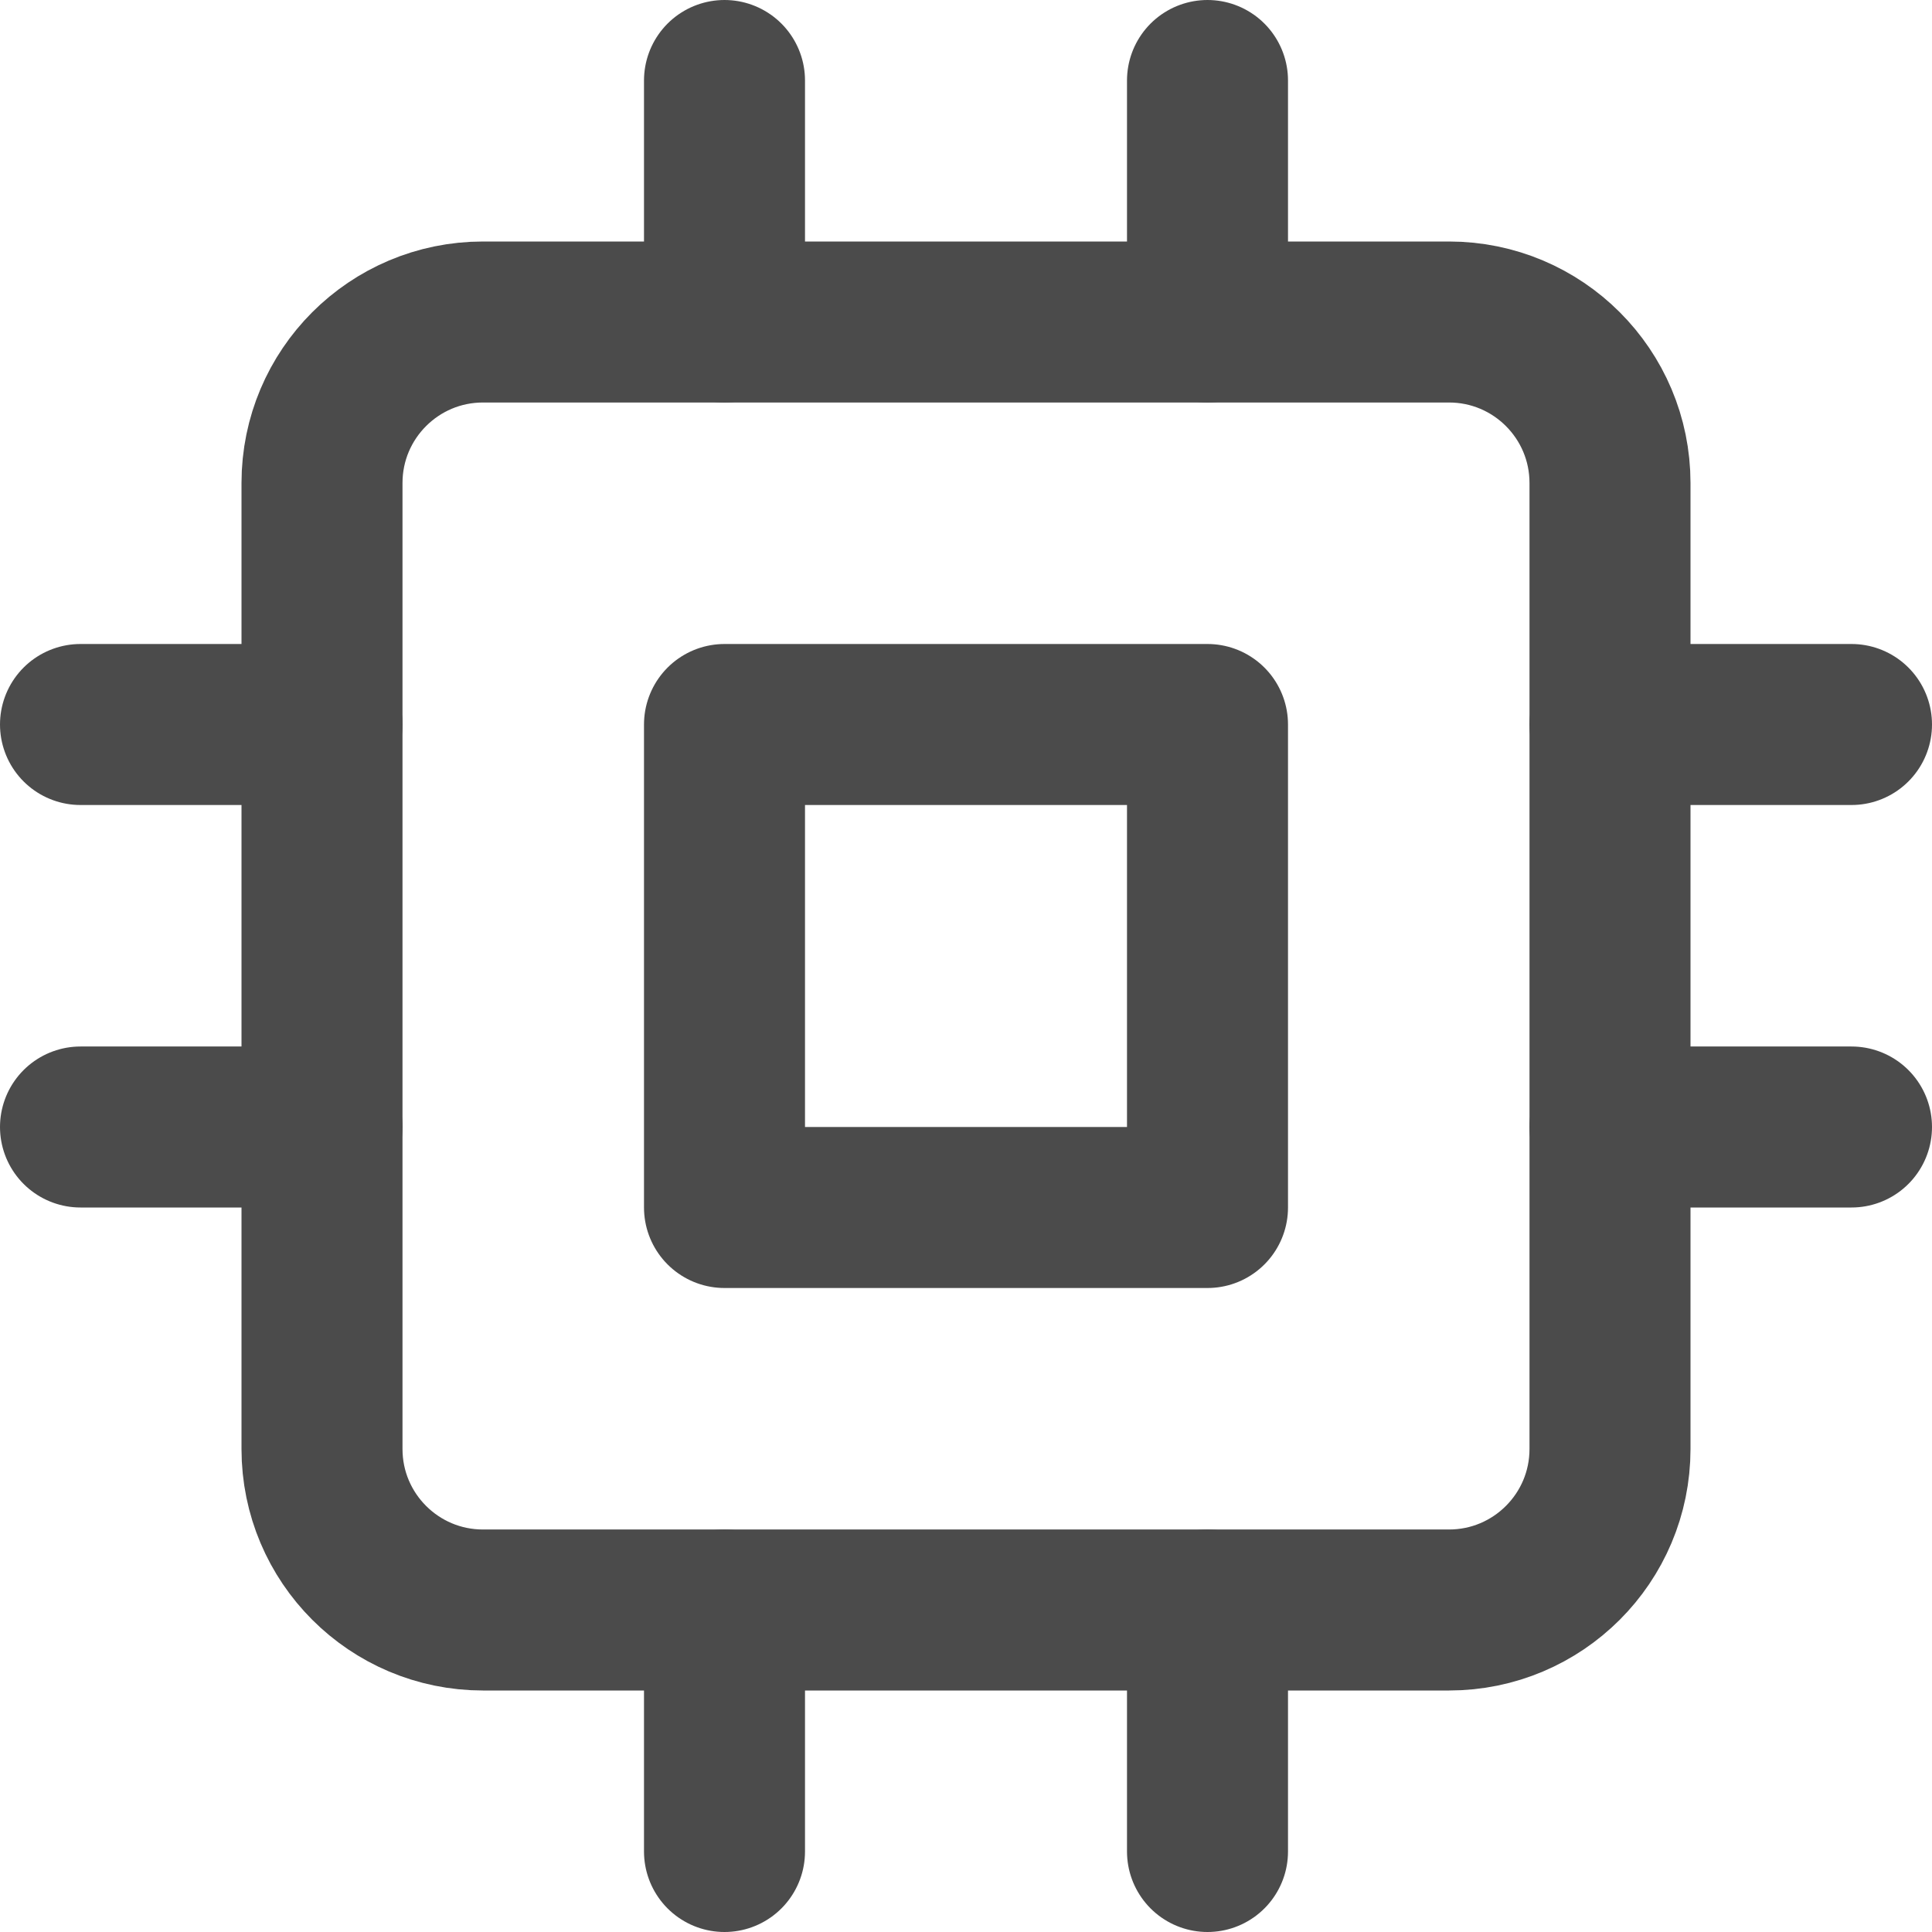
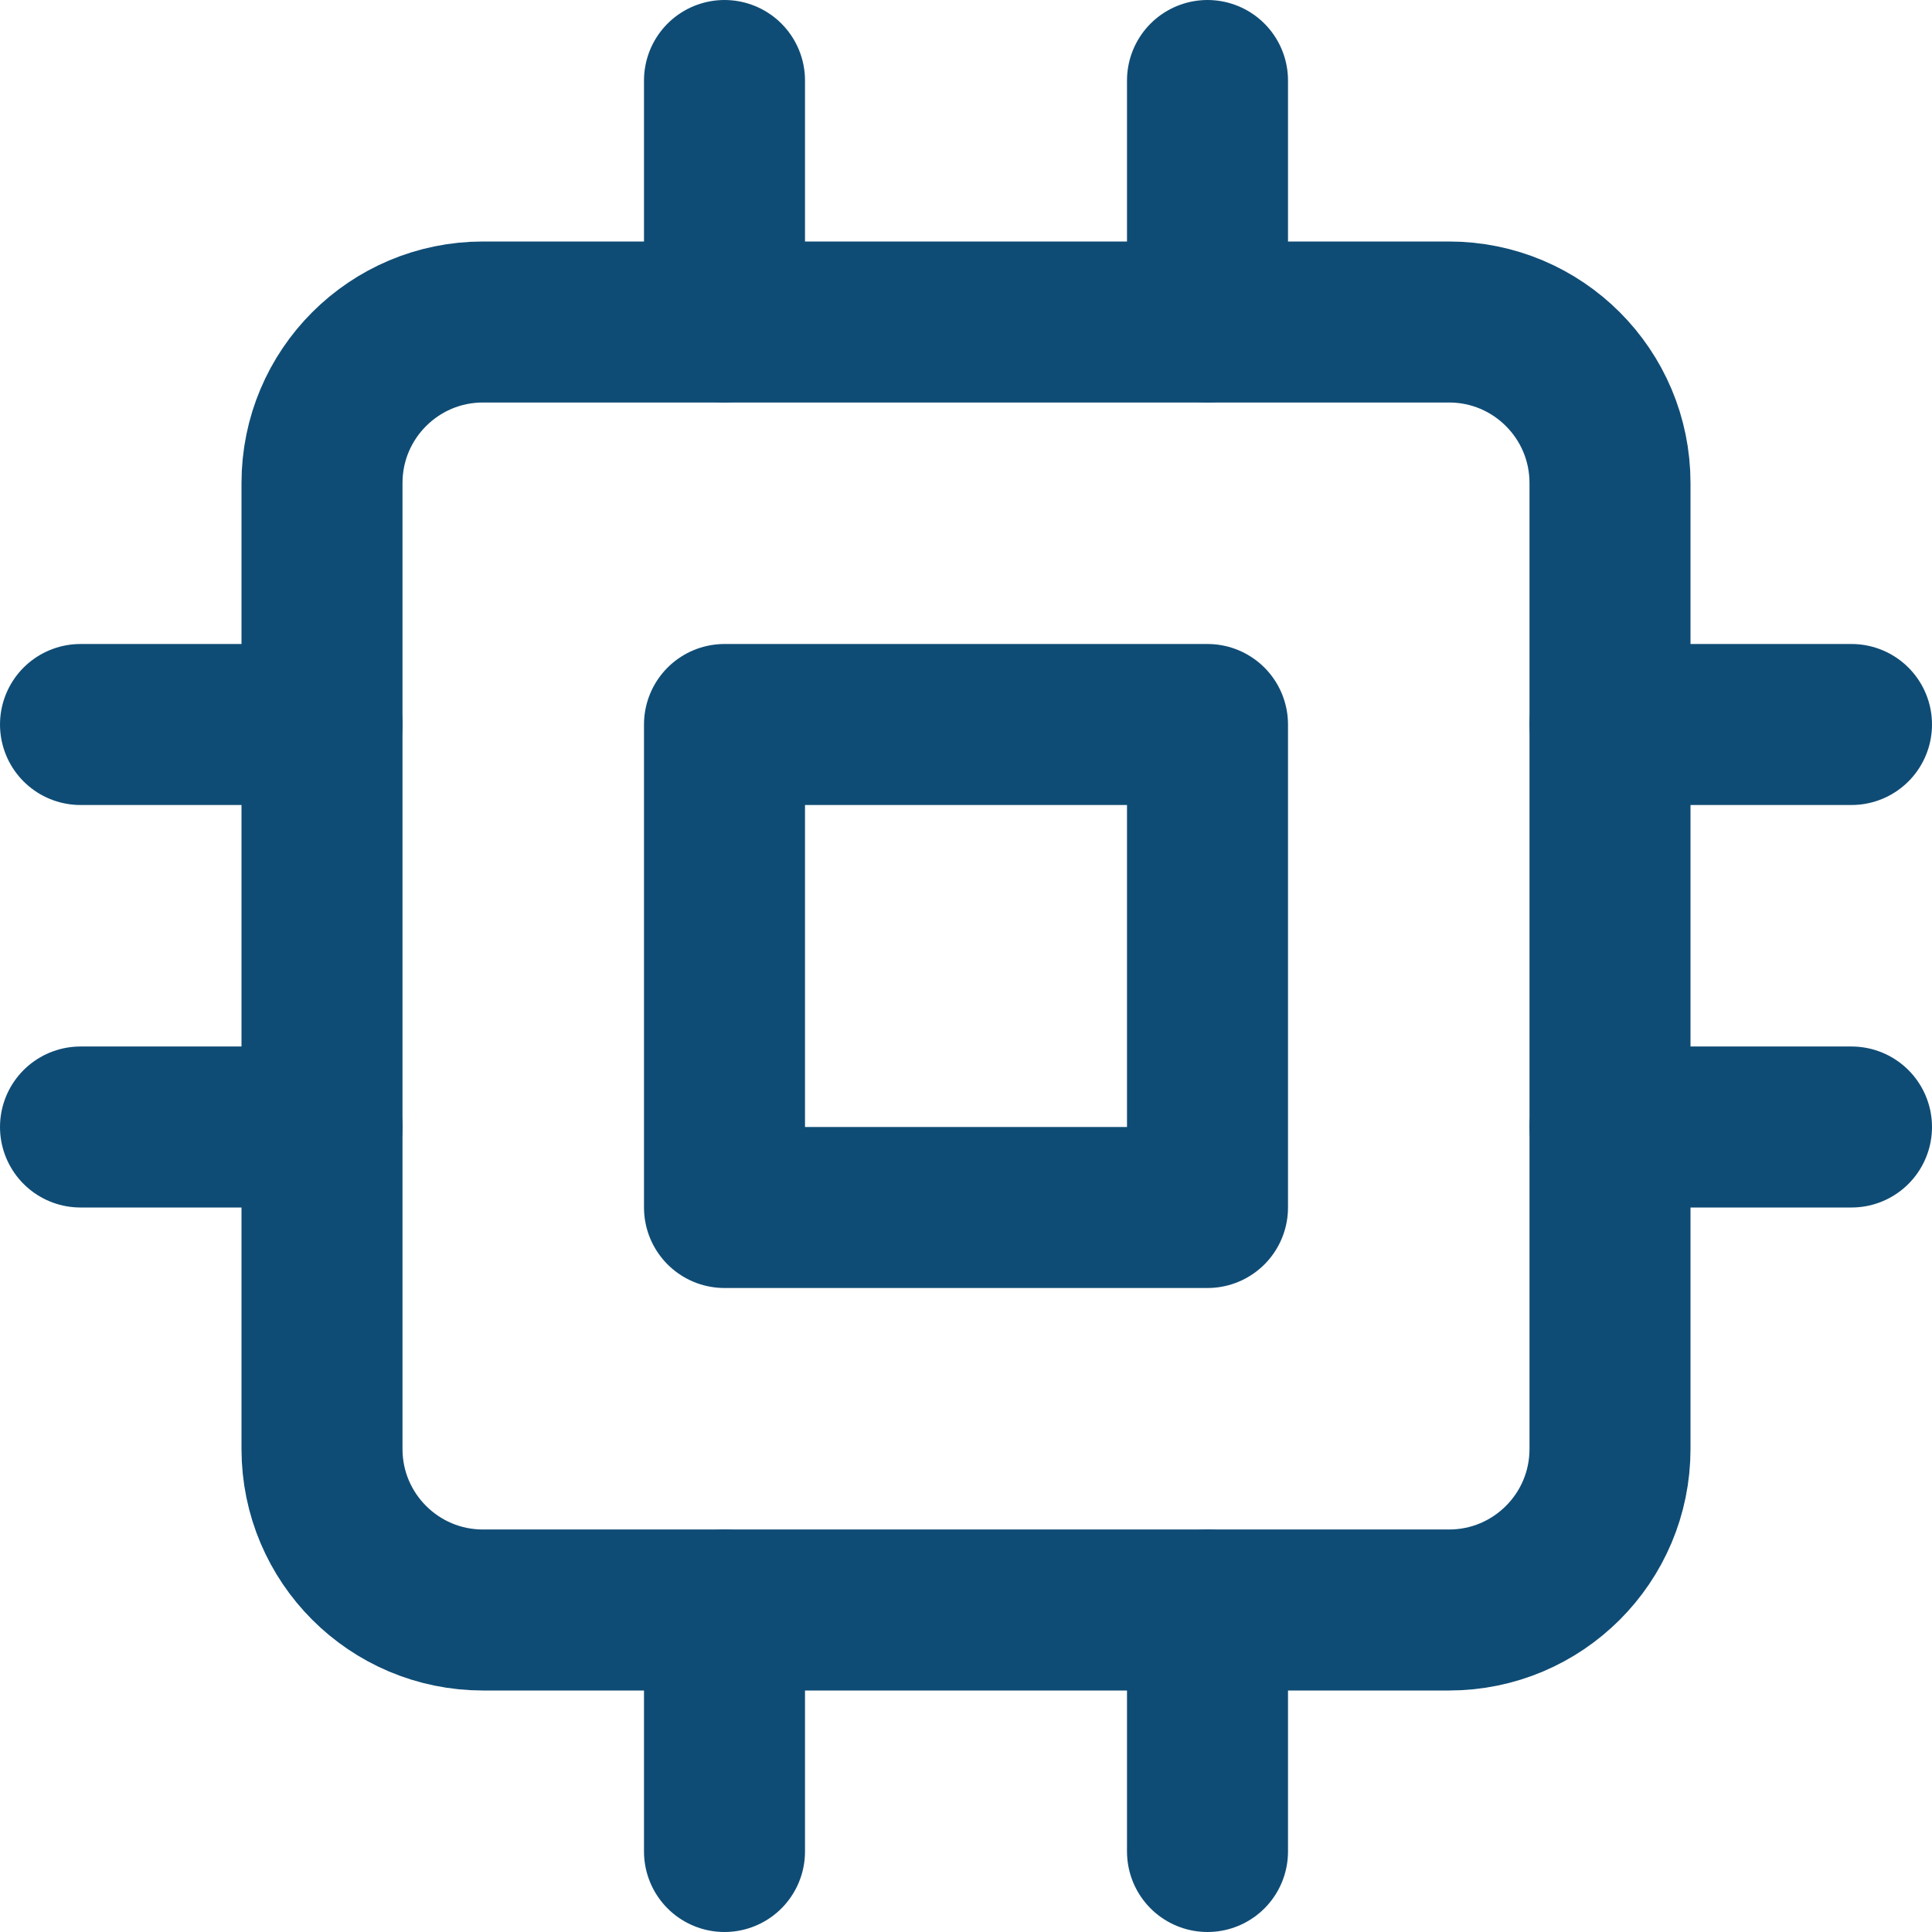
- <svg xmlns="http://www.w3.org/2000/svg" width="24" height="24" viewBox="0 0 24 24" fill="none" stroke="#4b4b4b" stroke-width="2" stroke-linecap="round" stroke-linejoin="round" class="feather feather-cpu">
+ <svg xmlns="http://www.w3.org/2000/svg" width="24" height="24" viewBox="0 0 24 24" fill="none" stroke="#0F4C75" stroke-width="2" stroke-linecap="round" stroke-linejoin="round" class="feather feather-cpu">
  <rect x="4" y="4" width="16" height="16" rx="2" ry="2" />
  <rect x="9" y="9" width="6" height="6" />
  <line x1="9" y1="1" x2="9" y2="4" />
  <line x1="15" y1="1" x2="15" y2="4" />
  <line x1="9" y1="20" x2="9" y2="23" />
  <line x1="15" y1="20" x2="15" y2="23" />
  <line x1="20" y1="9" x2="23" y2="9" />
  <line x1="20" y1="14" x2="23" y2="14" />
  <line x1="1" y1="9" x2="4" y2="9" />
  <line x1="1" y1="14" x2="4" y2="14" />
</svg>
